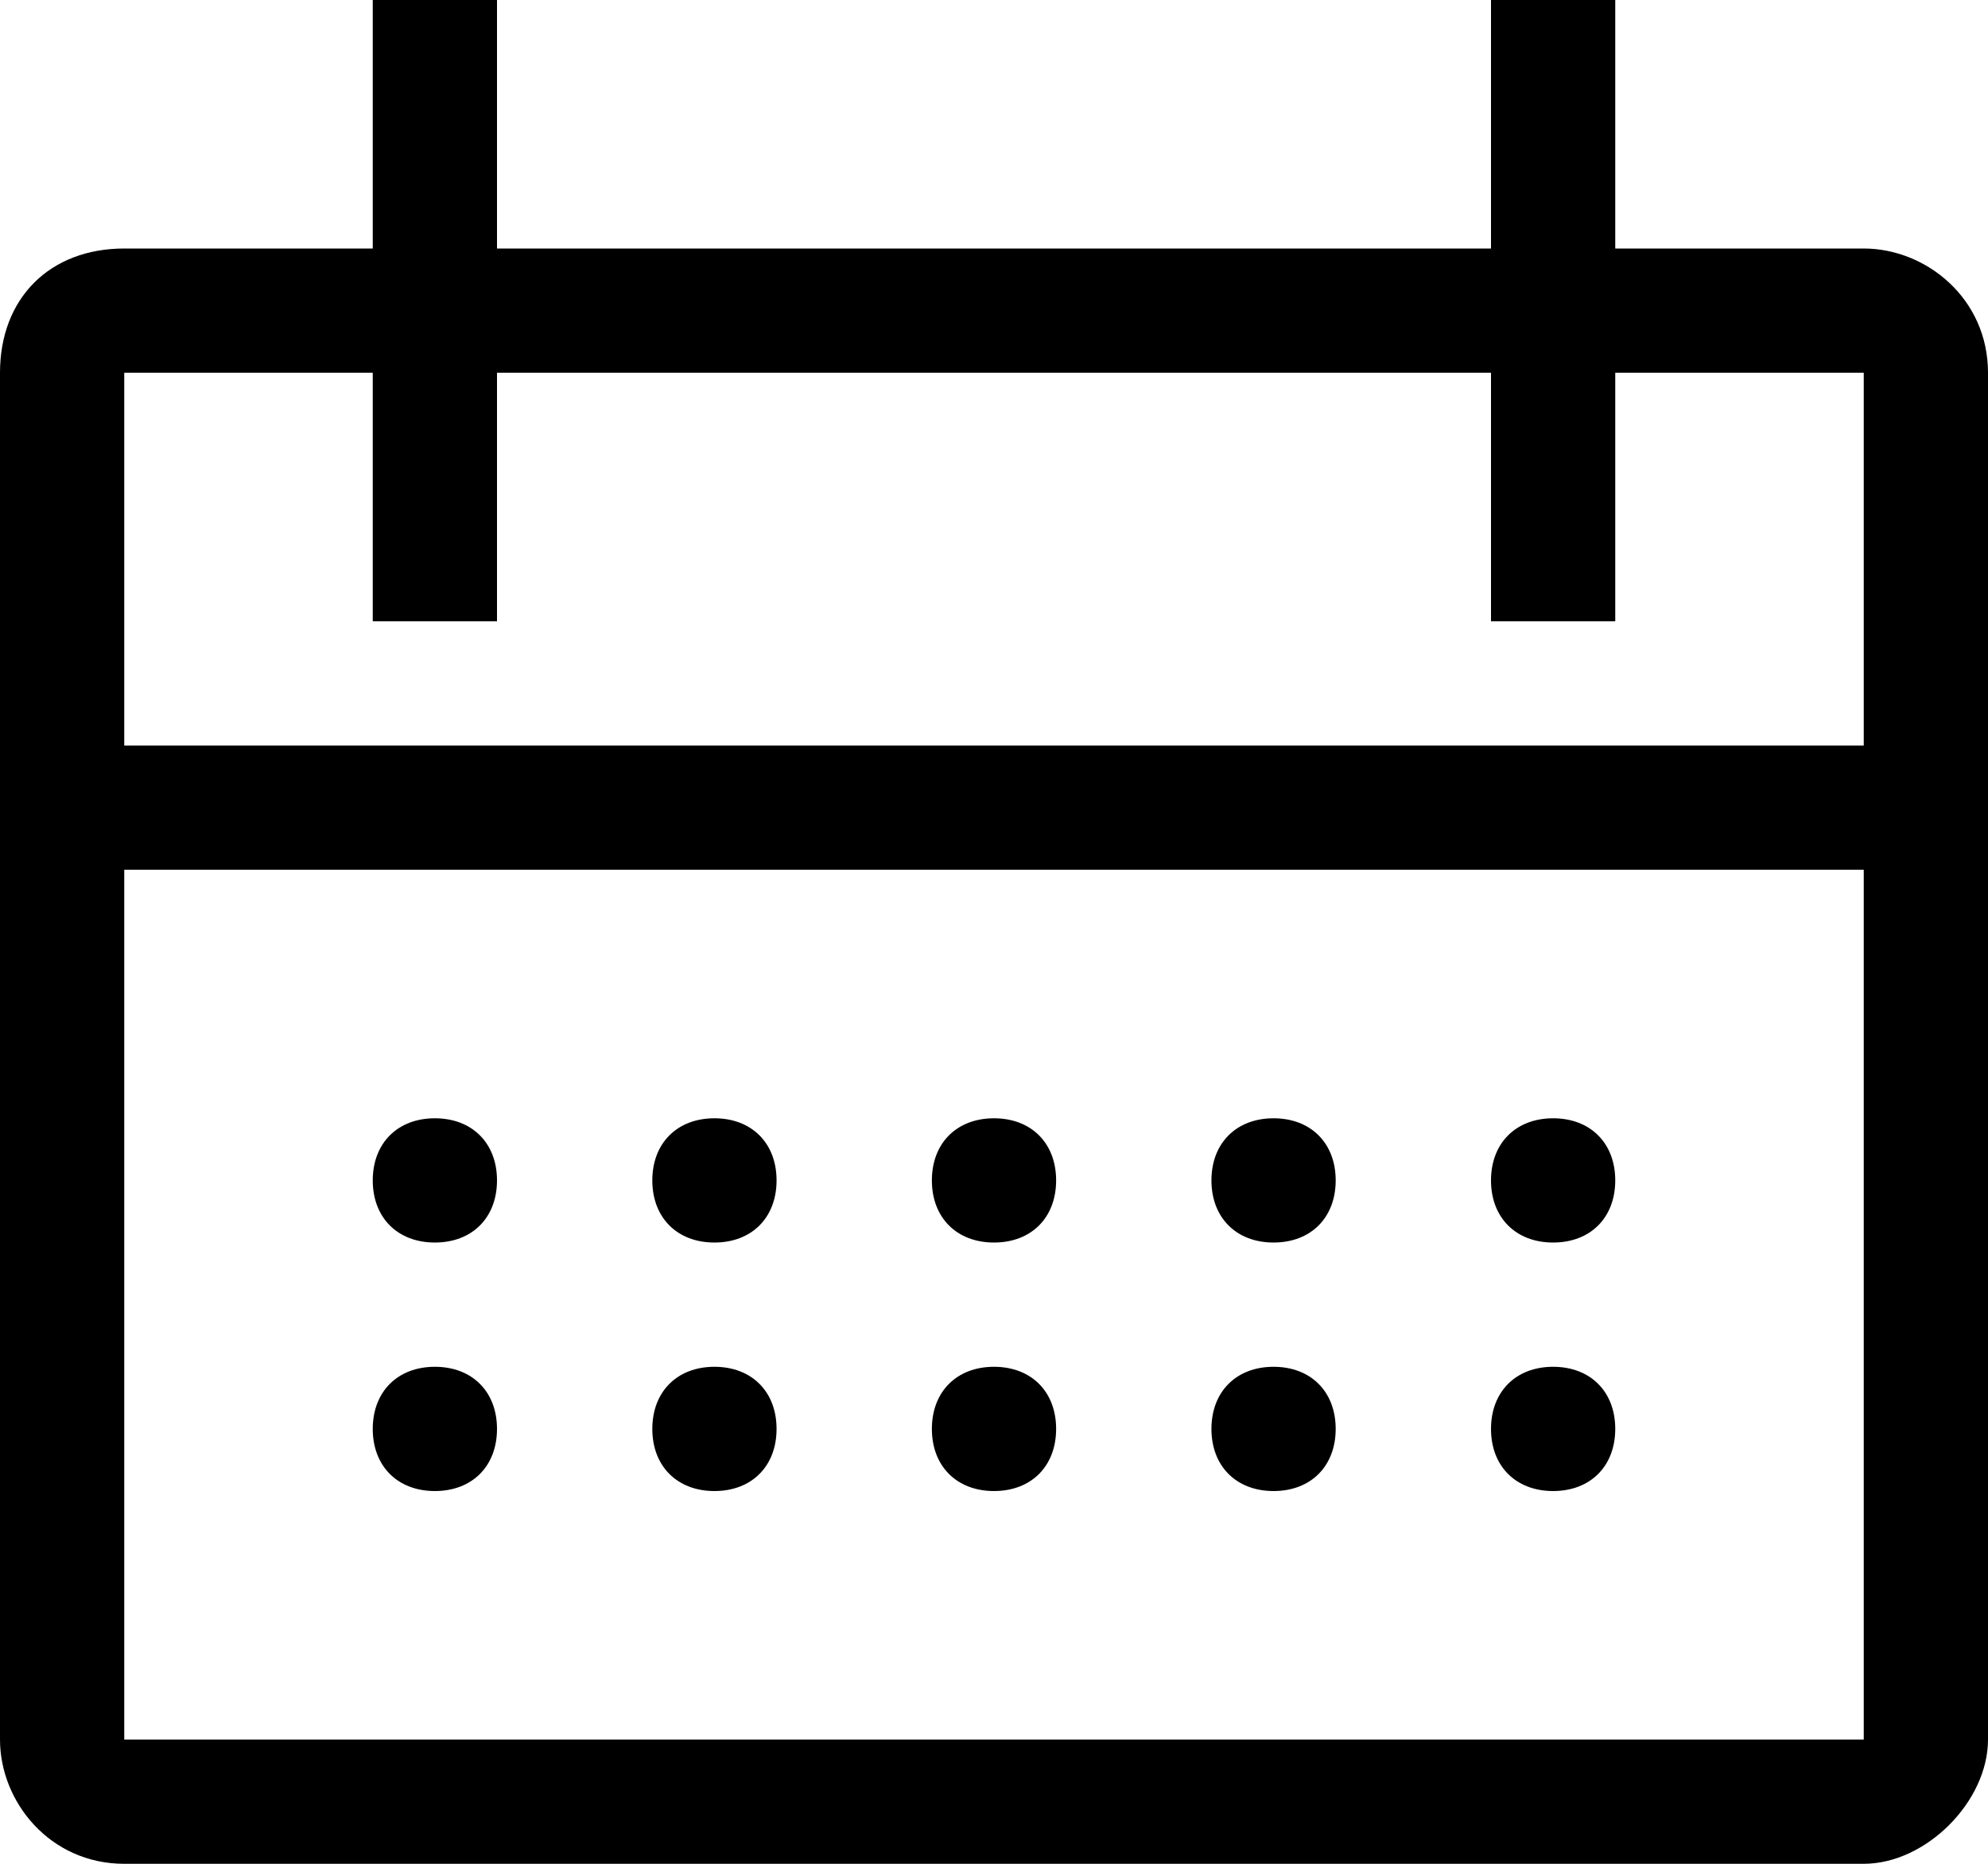
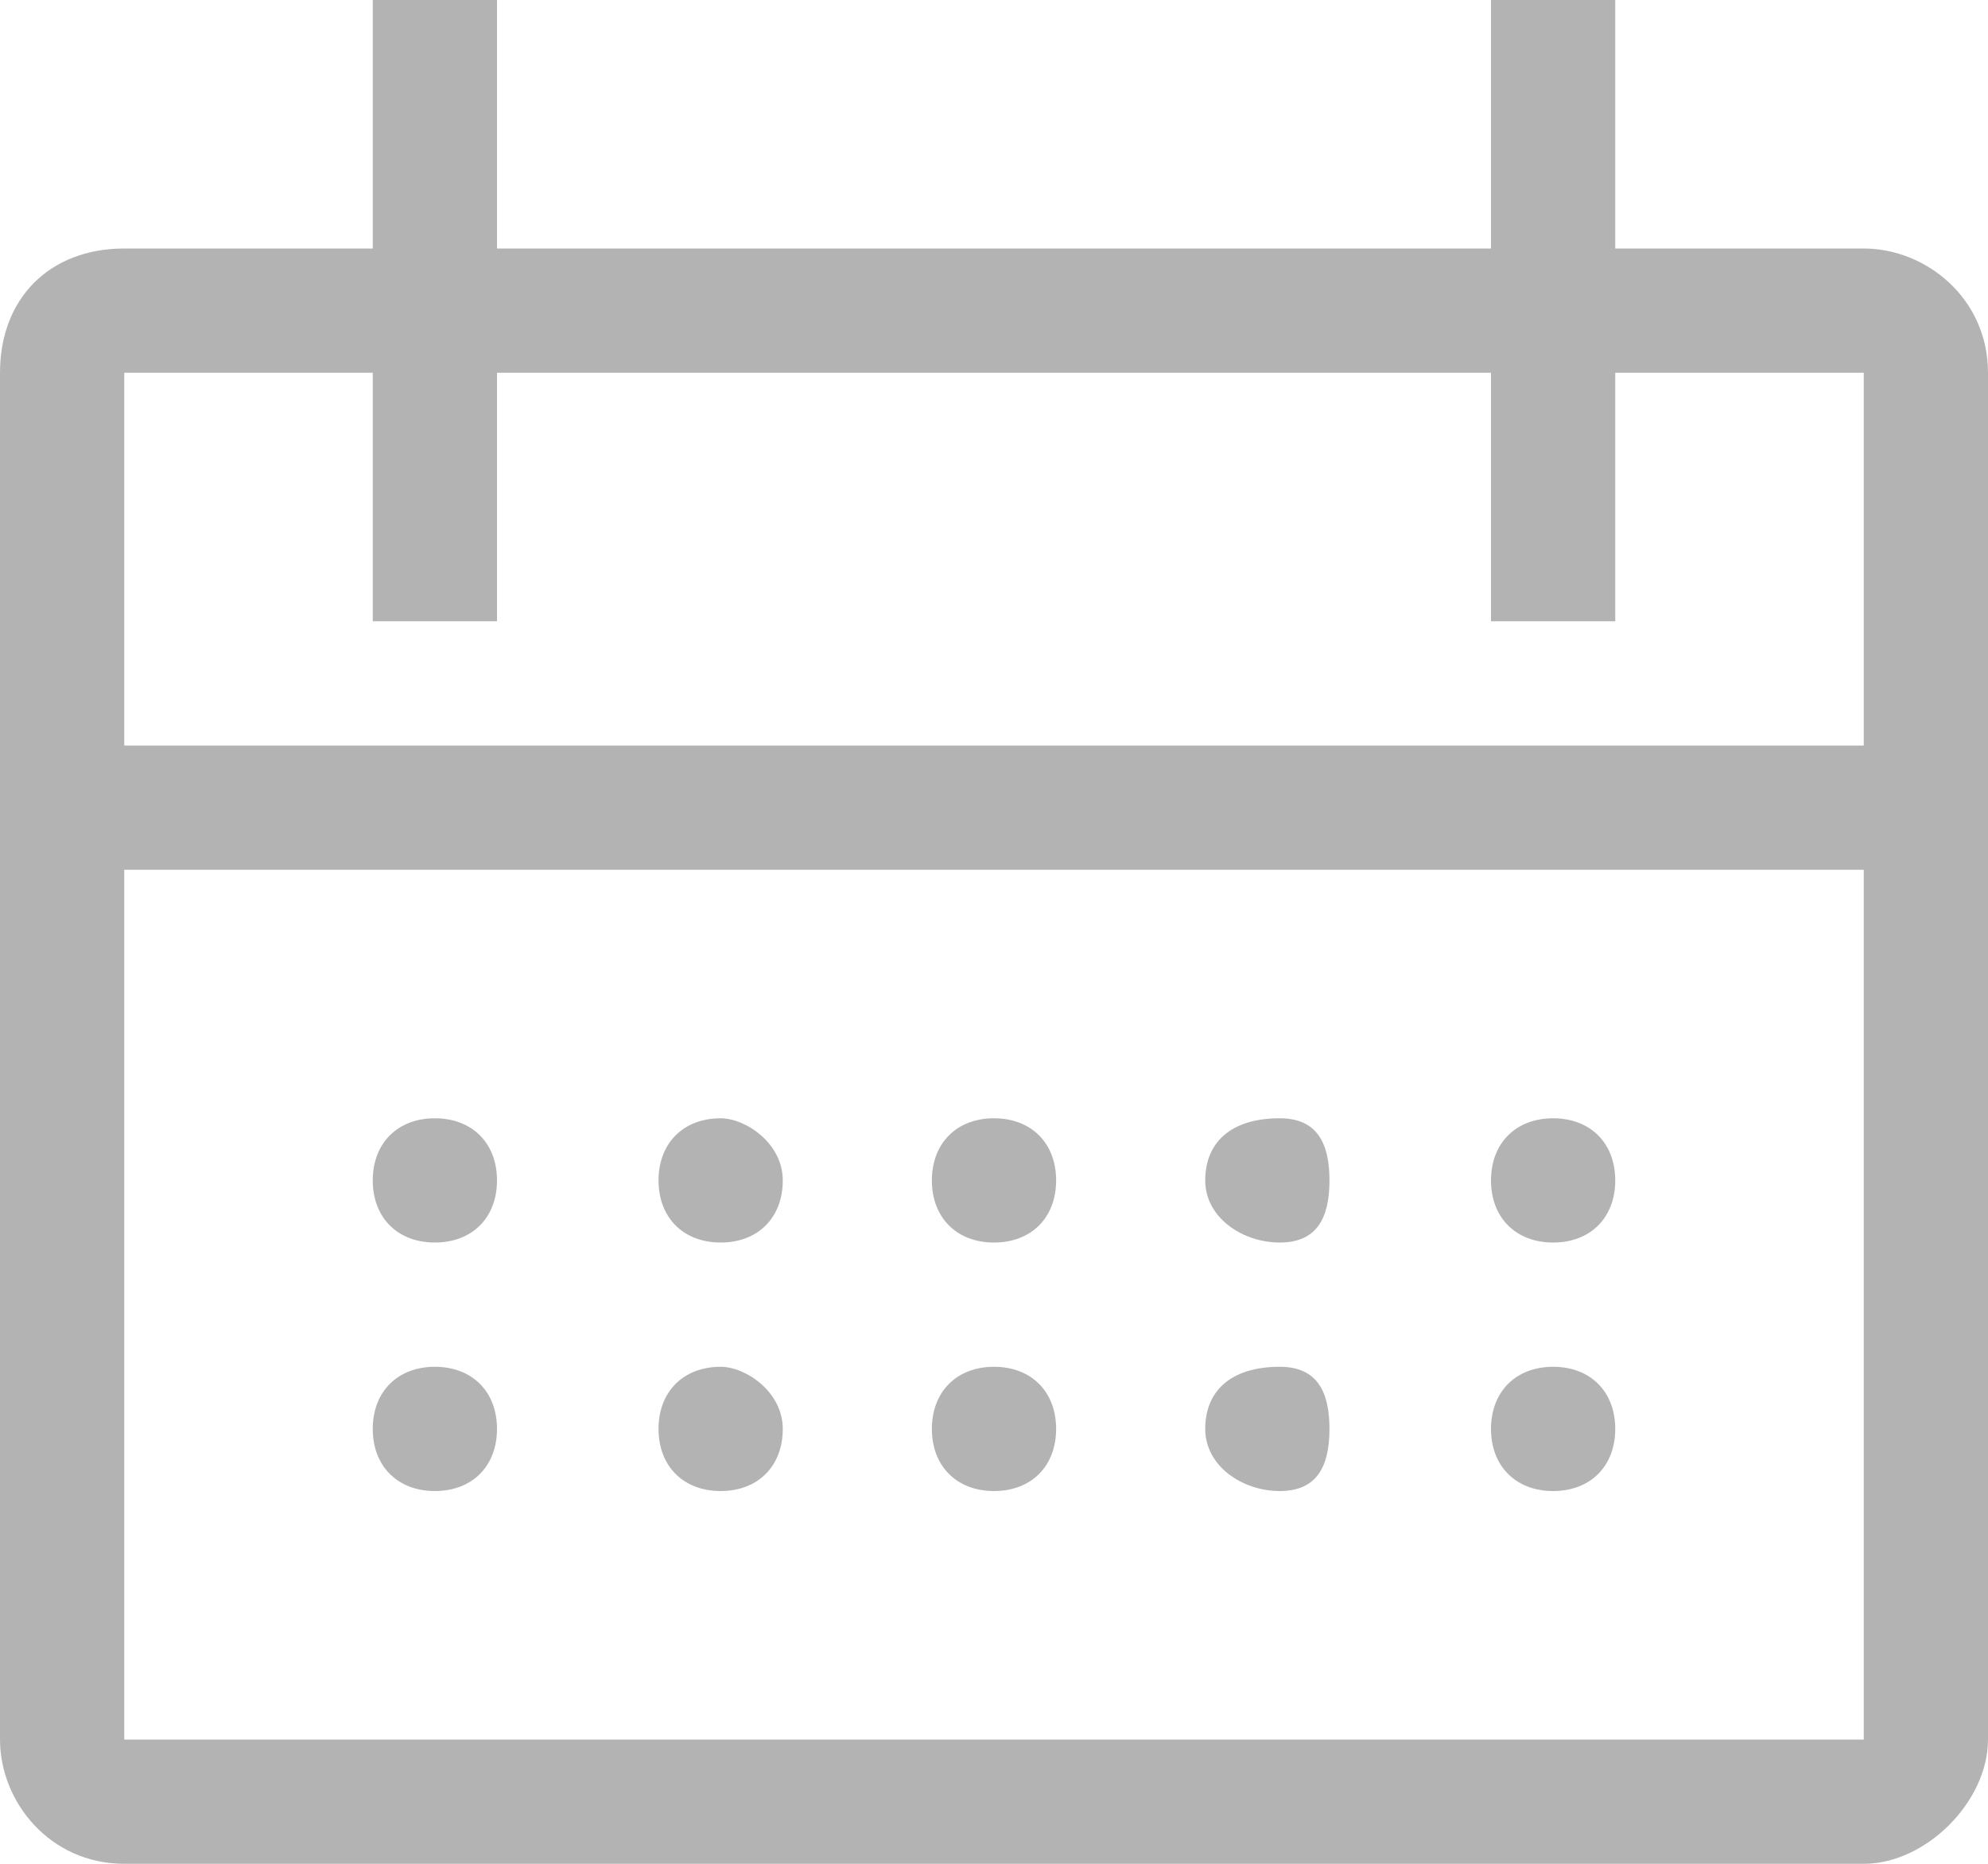
- <svg xmlns="http://www.w3.org/2000/svg" width="16" height="15" viewBox="0 0 16 15" fill="none">
-   <path d="M5.75 10C6.05 10 6.25 9.8 6.25 9.5C6.25 9.2 6.05 9 5.75 9C5.45 9 5.25 9.2 5.25 9.5C5.25 9.8 5.45 10 5.75 10Z" fill="black" />
-   <path d="M15 2H13V0H12V2H4V0H3V2H1C0.4 2 0 2.4 0 3V14C0 14.5 0.4 15 1 15H15C15.5 15 16 14.5 16 14V3C16 2.4 15.5 2 15 2ZM15 14H1V7H15V14ZM1 6V3H3V5H4V3H12V5H13V3H15V6H1Z" fill="black" />
-   <path d="M8 10C8.3 10 8.5 9.8 8.5 9.5C8.5 9.2 8.3 9 8 9C7.7 9 7.5 9.2 7.5 9.5C7.5 9.8 7.7 10 8 10Z" fill="black" />
-   <path d="M10.25 10C10.55 10 10.75 9.8 10.75 9.5C10.75 9.2 10.55 9 10.25 9C9.95 9 9.75 9.2 9.75 9.5C9.75 9.8 9.95 10 10.25 10Z" fill="black" />
-   <path d="M5.75 11C5.45 11 5.25 11.2 5.25 11.5C5.25 11.8 5.45 12 5.75 12C6.05 12 6.25 11.8 6.25 11.5C6.25 11.2 6.05 11 5.75 11Z" fill="black" />
-   <path d="M3.5 10C3.8 10 4 9.8 4 9.5C4 9.2 3.8 9 3.5 9C3.2 9 3 9.2 3 9.5C3 9.8 3.2 10 3.5 10Z" fill="black" />
-   <path d="M3.5 11C3.2 11 3 11.2 3 11.5C3 11.8 3.2 12 3.5 12C3.8 12 4 11.8 4 11.5C4 11.2 3.8 11 3.5 11Z" fill="black" />
-   <path d="M8 11C7.7 11 7.5 11.2 7.5 11.5C7.5 11.8 7.7 12 8 12C8.3 12 8.5 11.8 8.5 11.5C8.5 11.2 8.3 11 8 11Z" fill="black" />
-   <path d="M10.25 11C9.95 11 9.75 11.2 9.75 11.5C9.75 11.8 9.95 12 10.25 12C10.55 12 10.75 11.8 10.75 11.5C10.75 11.2 10.55 11 10.25 11Z" fill="black" />
-   <path d="M12.5 10C12.8 10 13 9.8 13 9.5C13 9.2 12.8 9 12.5 9C12.2 9 12 9.2 12 9.5C12 9.8 12.2 10 12.5 10Z" fill="black" />
-   <path d="M12.5 11C12.2 11 12 11.2 12 11.5C12 11.8 12.2 12 12.5 12C12.8 12 13 11.8 13 11.5C13 11.2 12.8 11 12.5 11Z" fill="black" />
+ <svg xmlns="http://www.w3.org/2000/svg" style="opacity:0.3" width="16" height="15" viewBox="0 0 16 15" fill="none">
+   <path d="M5.8 10c.3 0 .5-.2.5-.5S6 9 5.8 9c-.3 0-.5.2-.5.5s.2.5.5.5Z" fill="#000" />
+   <path d="M15 2h-2V0h-1v2H4V0H3v2H1c-.6 0-1 .4-1 1v11c0 .5.4 1 1 1h14c.5 0 1-.5 1-1V3c0-.6-.5-1-1-1Zm0 12H1V7h14v7ZM1 6V3h2v2h1V3h8v2h1V3h2v3H1Z" fill="#000" />
+   <path d="M8 10c.3 0 .5-.2.5-.5S8.3 9 8 9s-.5.2-.5.5.2.5.5.5ZM10.3 10c.3 0 .4-.2.4-.5s-.1-.5-.4-.5c-.4 0-.6.2-.6.5s.3.5.6.5ZM5.8 11c-.3 0-.5.2-.5.5s.2.5.5.5.5-.2.5-.5-.3-.5-.5-.5ZM3.5 10c.3 0 .5-.2.5-.5S3.8 9 3.5 9s-.5.2-.5.5.2.5.5.5ZM3.5 11c-.3 0-.5.2-.5.5s.2.5.5.5.5-.2.5-.5-.2-.5-.5-.5ZM8 11c-.3 0-.5.2-.5.5s.2.5.5.5.5-.2.5-.5-.2-.5-.5-.5ZM10.3 11c-.4 0-.6.2-.6.5s.3.5.6.5.4-.2.4-.5-.1-.5-.4-.5ZM12.5 10c.3 0 .5-.2.5-.5s-.2-.5-.5-.5-.5.2-.5.5.2.5.5.5ZM12.5 11c-.3 0-.5.2-.5.5s.2.5.5.5.5-.2.5-.5-.2-.5-.5-.5Z" fill="#000" />
</svg>
